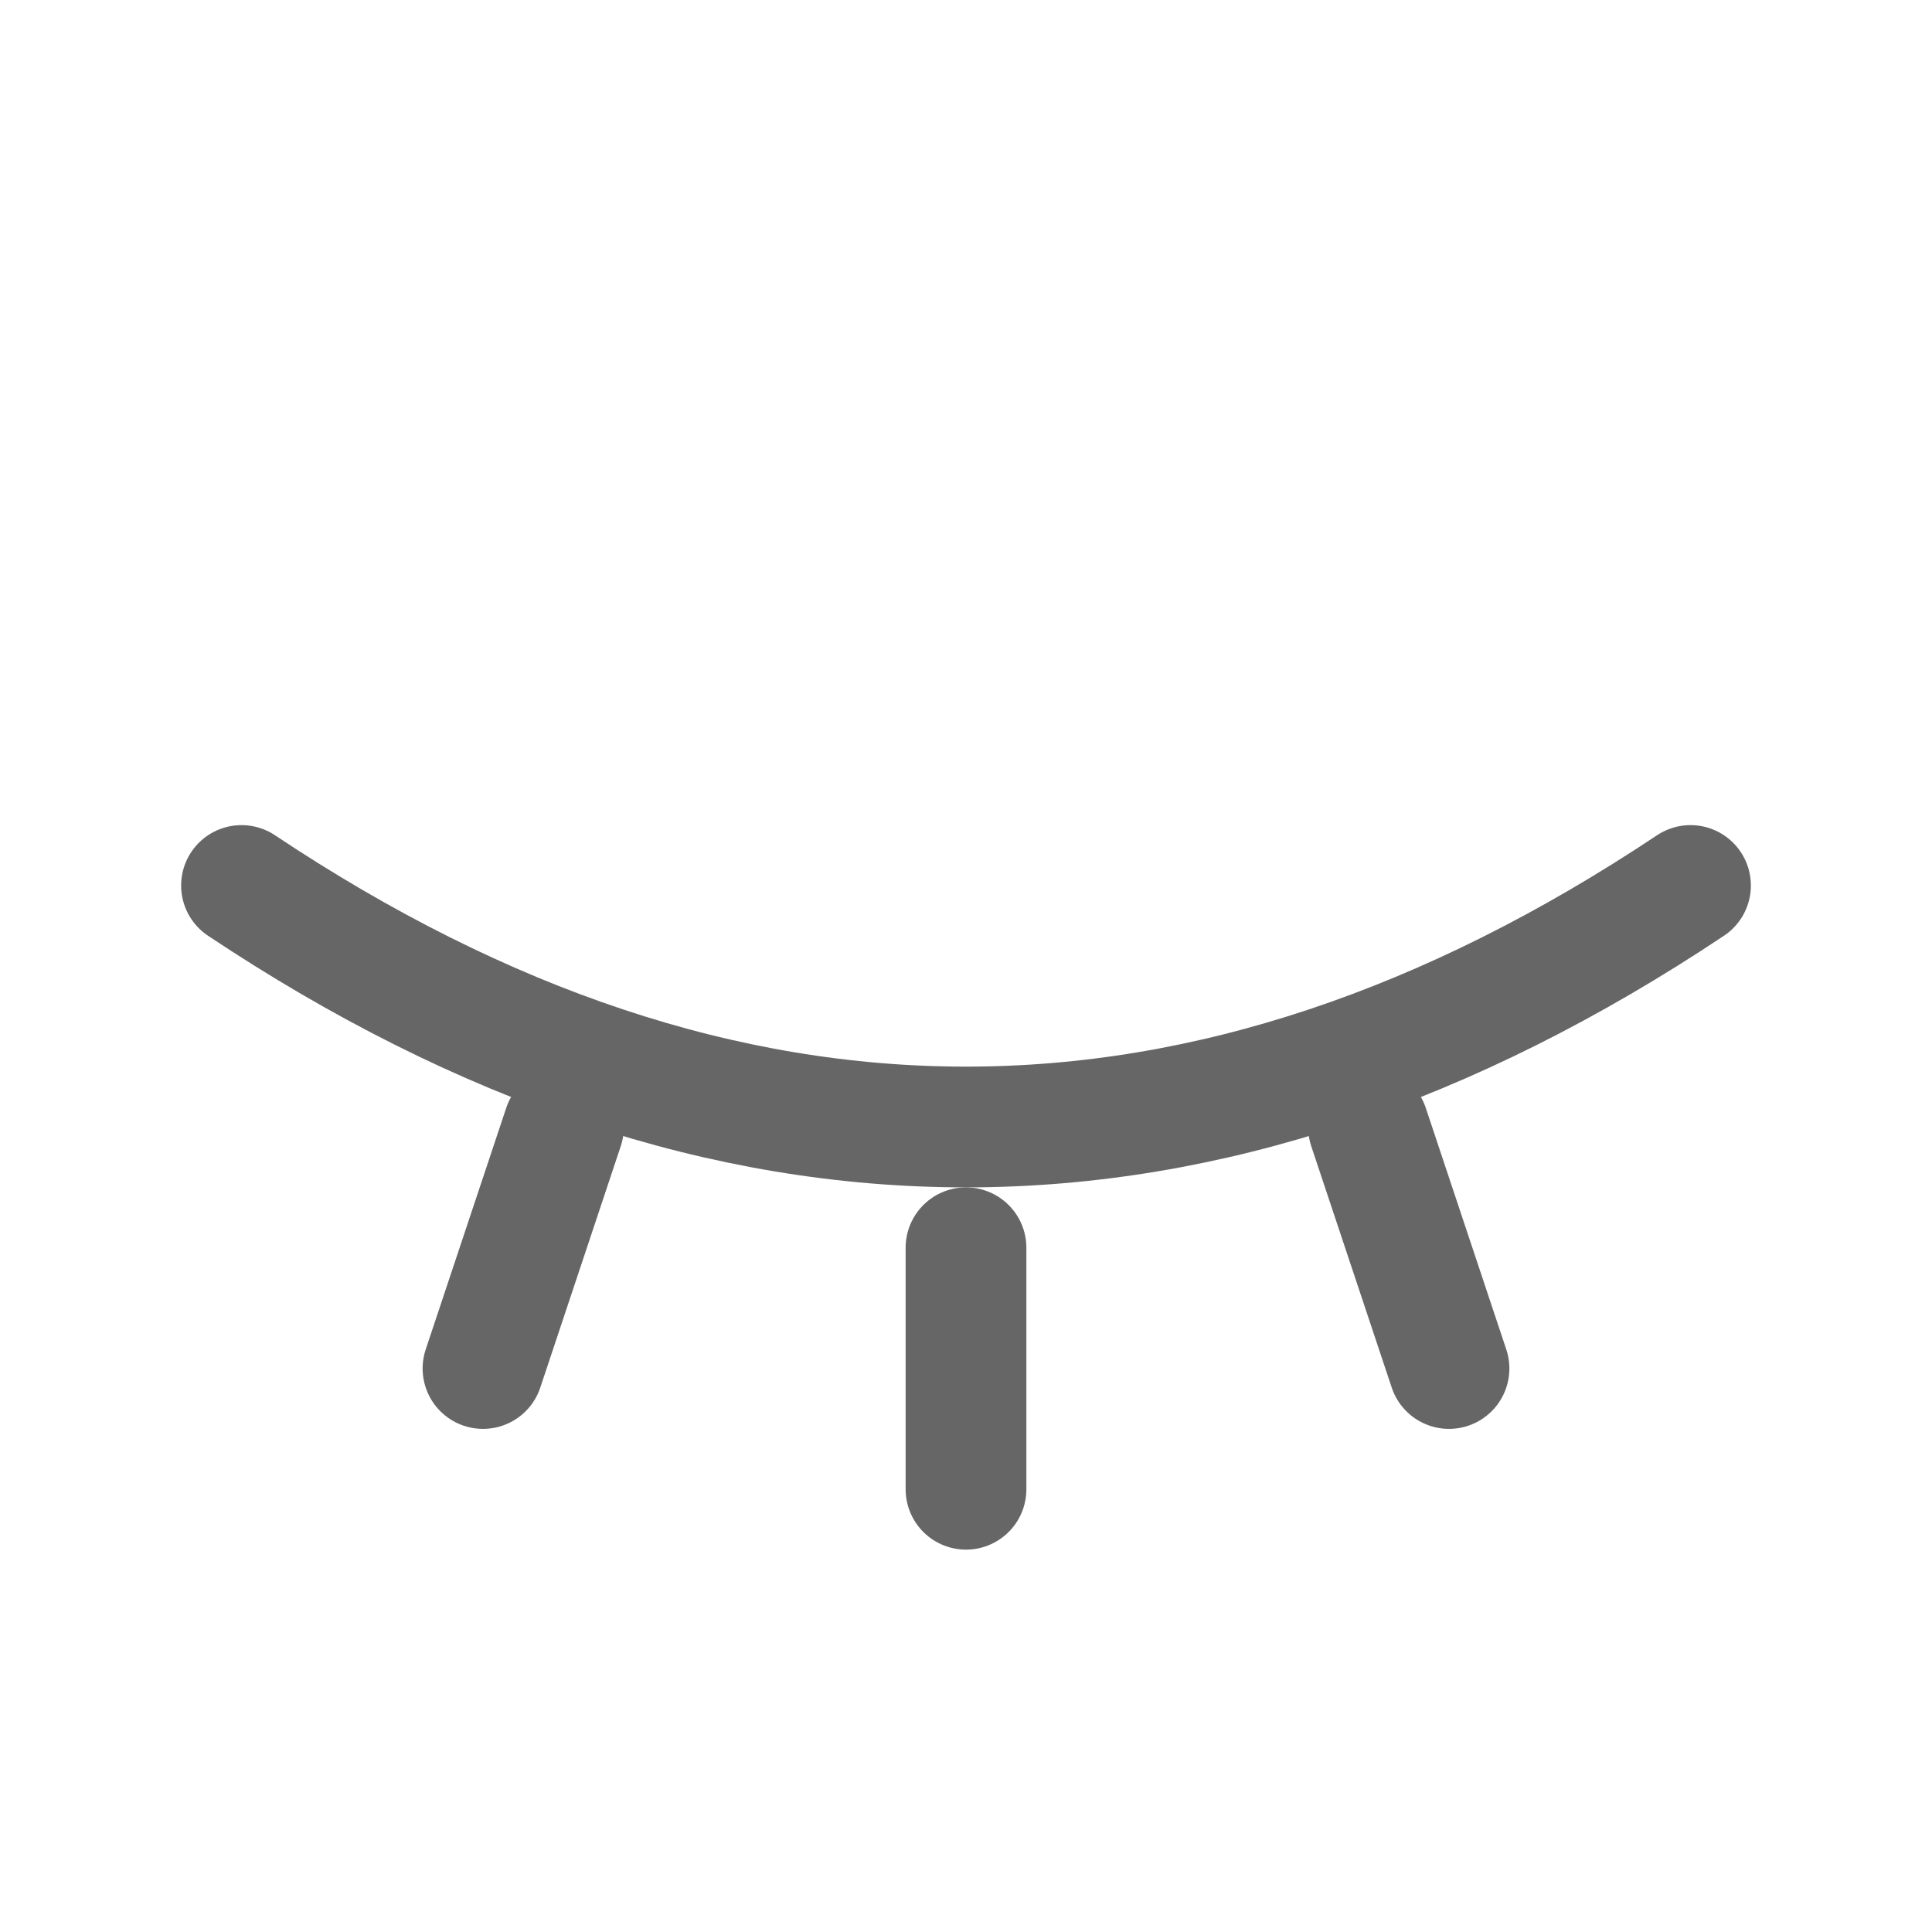
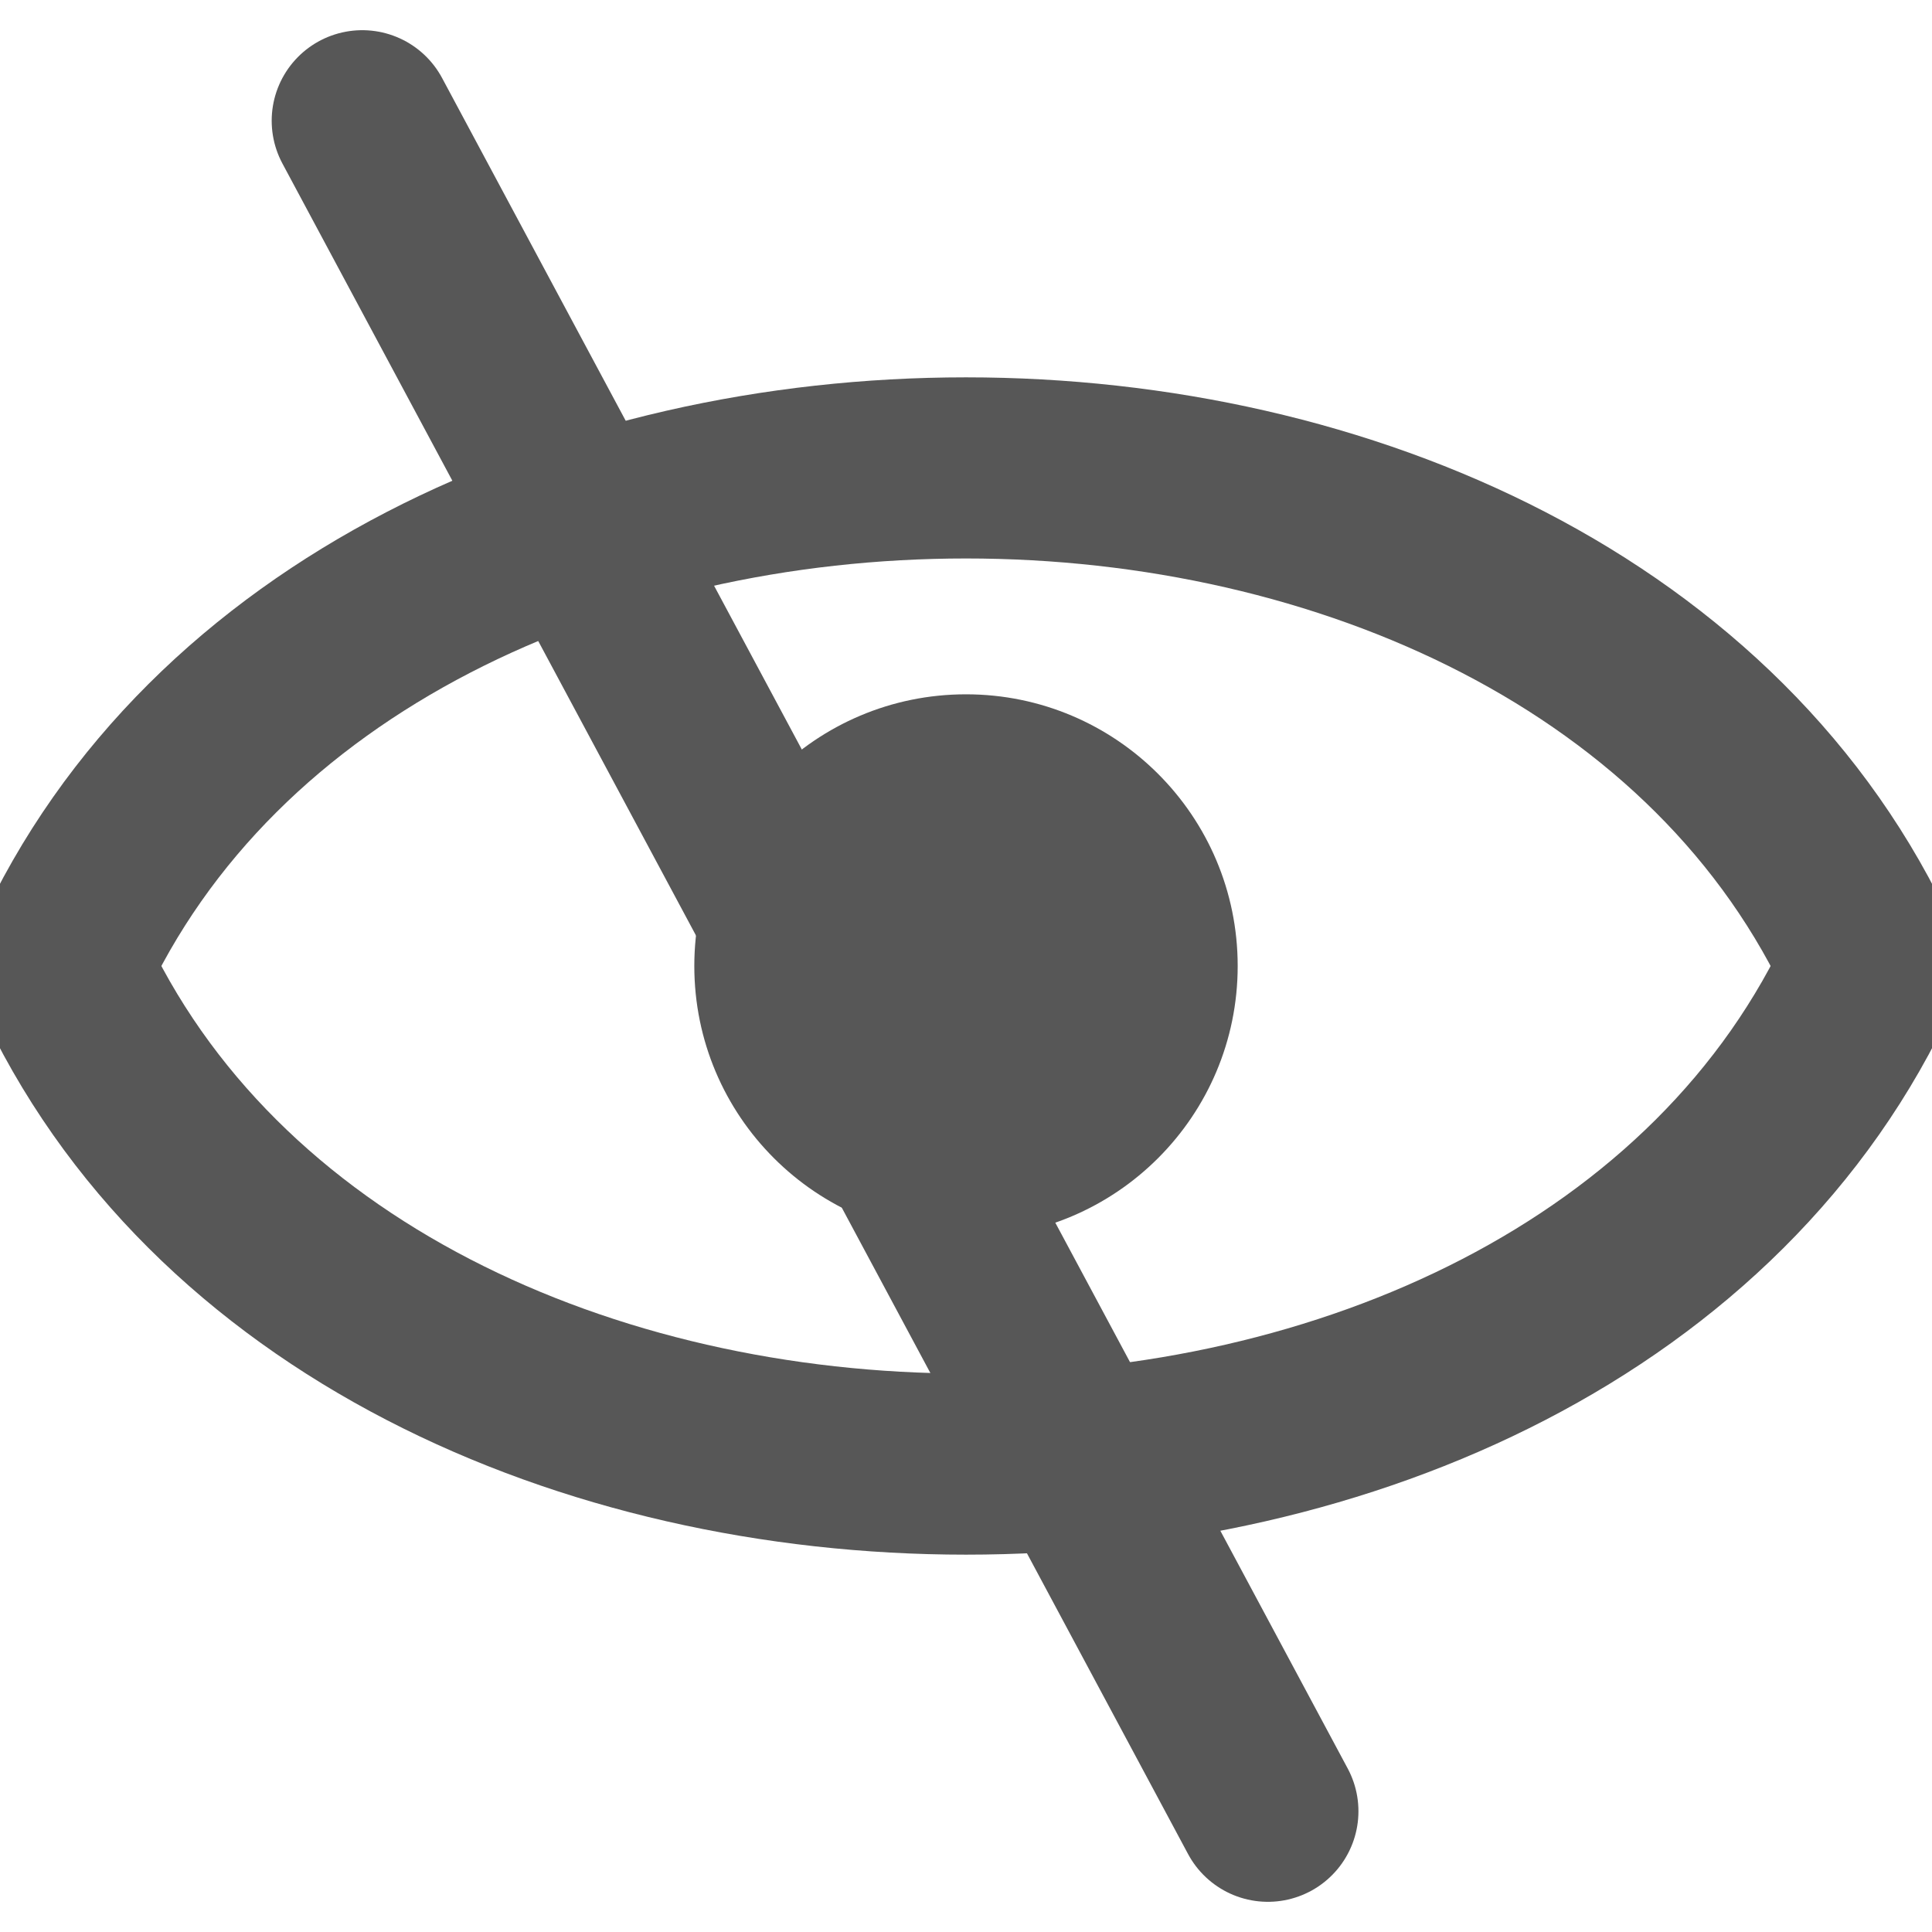
- <svg xmlns="http://www.w3.org/2000/svg" width="48" height="48" viewBox="0 0 48 48">
-   <path d="M6 22 Q24 34 42 22" fill="none" stroke="#666666" stroke-width="3" stroke-linecap="round" />
-   <path d="M14 28 L12 34 M24 31 L24 37 M34 28 L36 34" fill="none" stroke="#666666" stroke-width="3" stroke-linecap="round" />
+ <svg xmlns="http://www.w3.org/2000/svg" width="32" height="32" viewBox="0 0 32 32">
+   <path d="M1 16 C6 5 26 5 31 16 C26 27 6 27 1 16 Z" fill="none" stroke="#575757" stroke-width="3" stroke-linejoin="round" />
+   <circle cx="16" cy="16" r="4.5" fill="#575757" />
+   <path d="M6 2 L21 30" fill="none" stroke="#575757" stroke-width="3" stroke-linecap="round" />
</svg>
